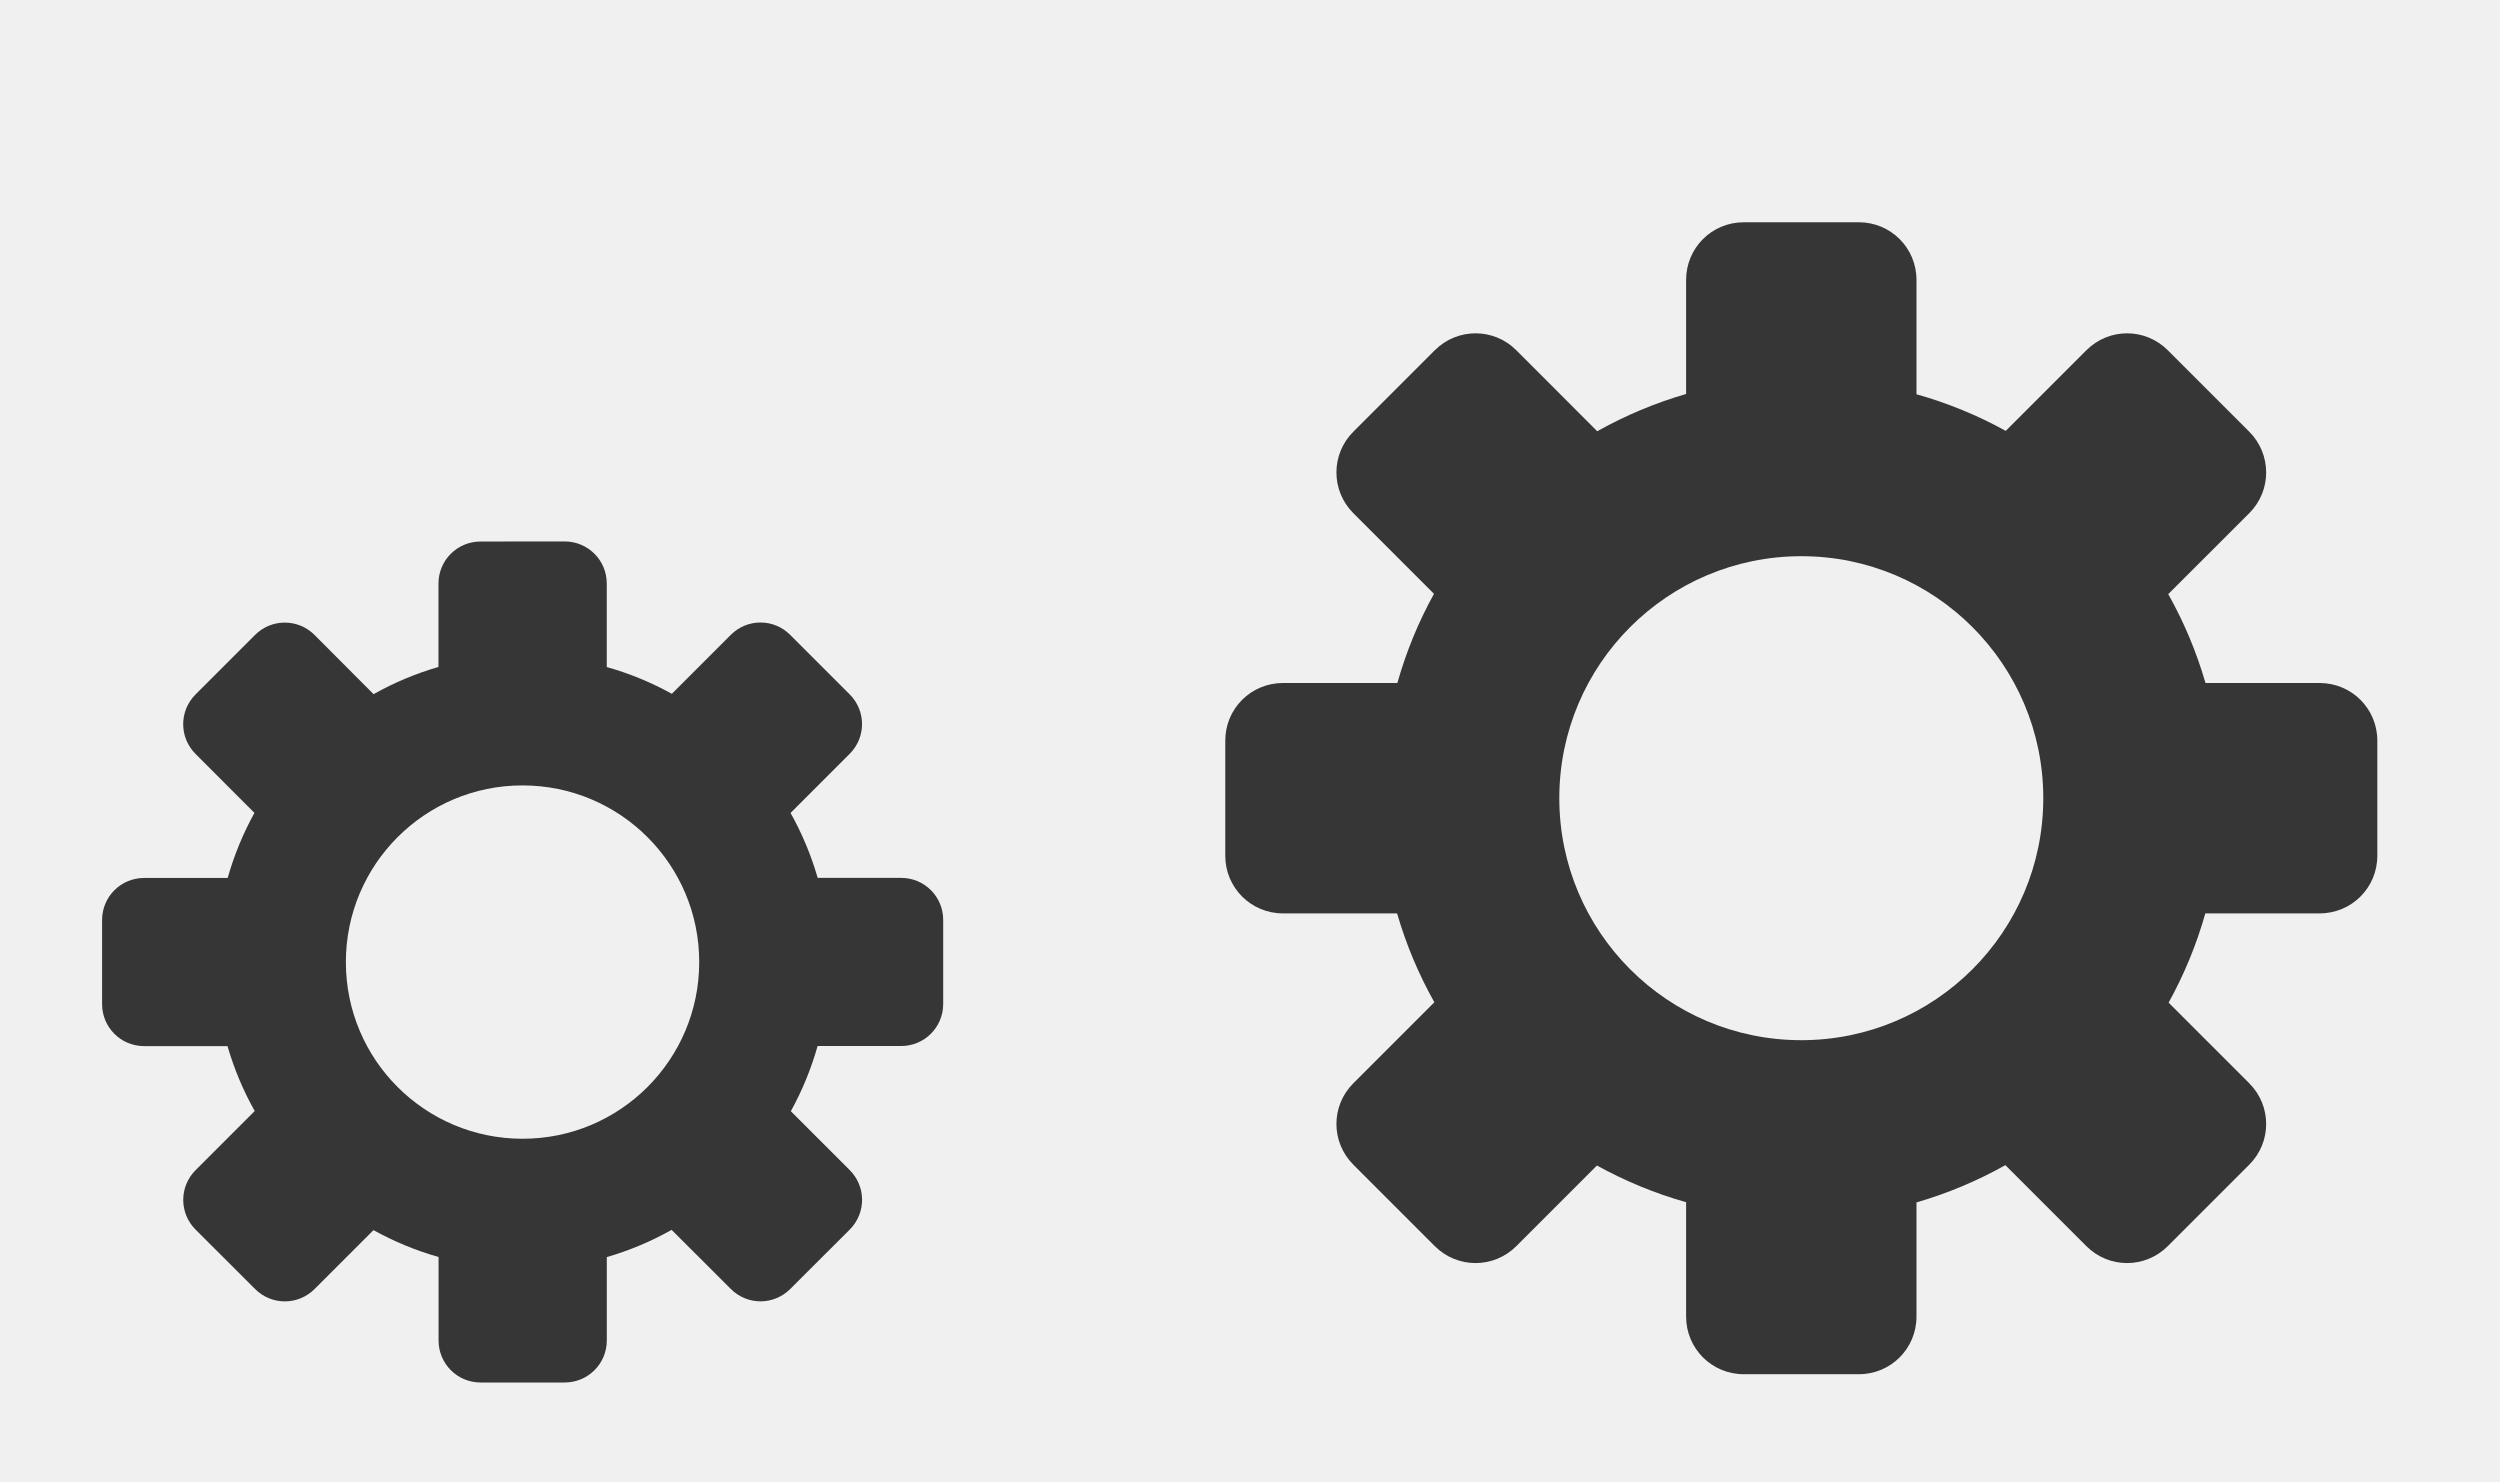
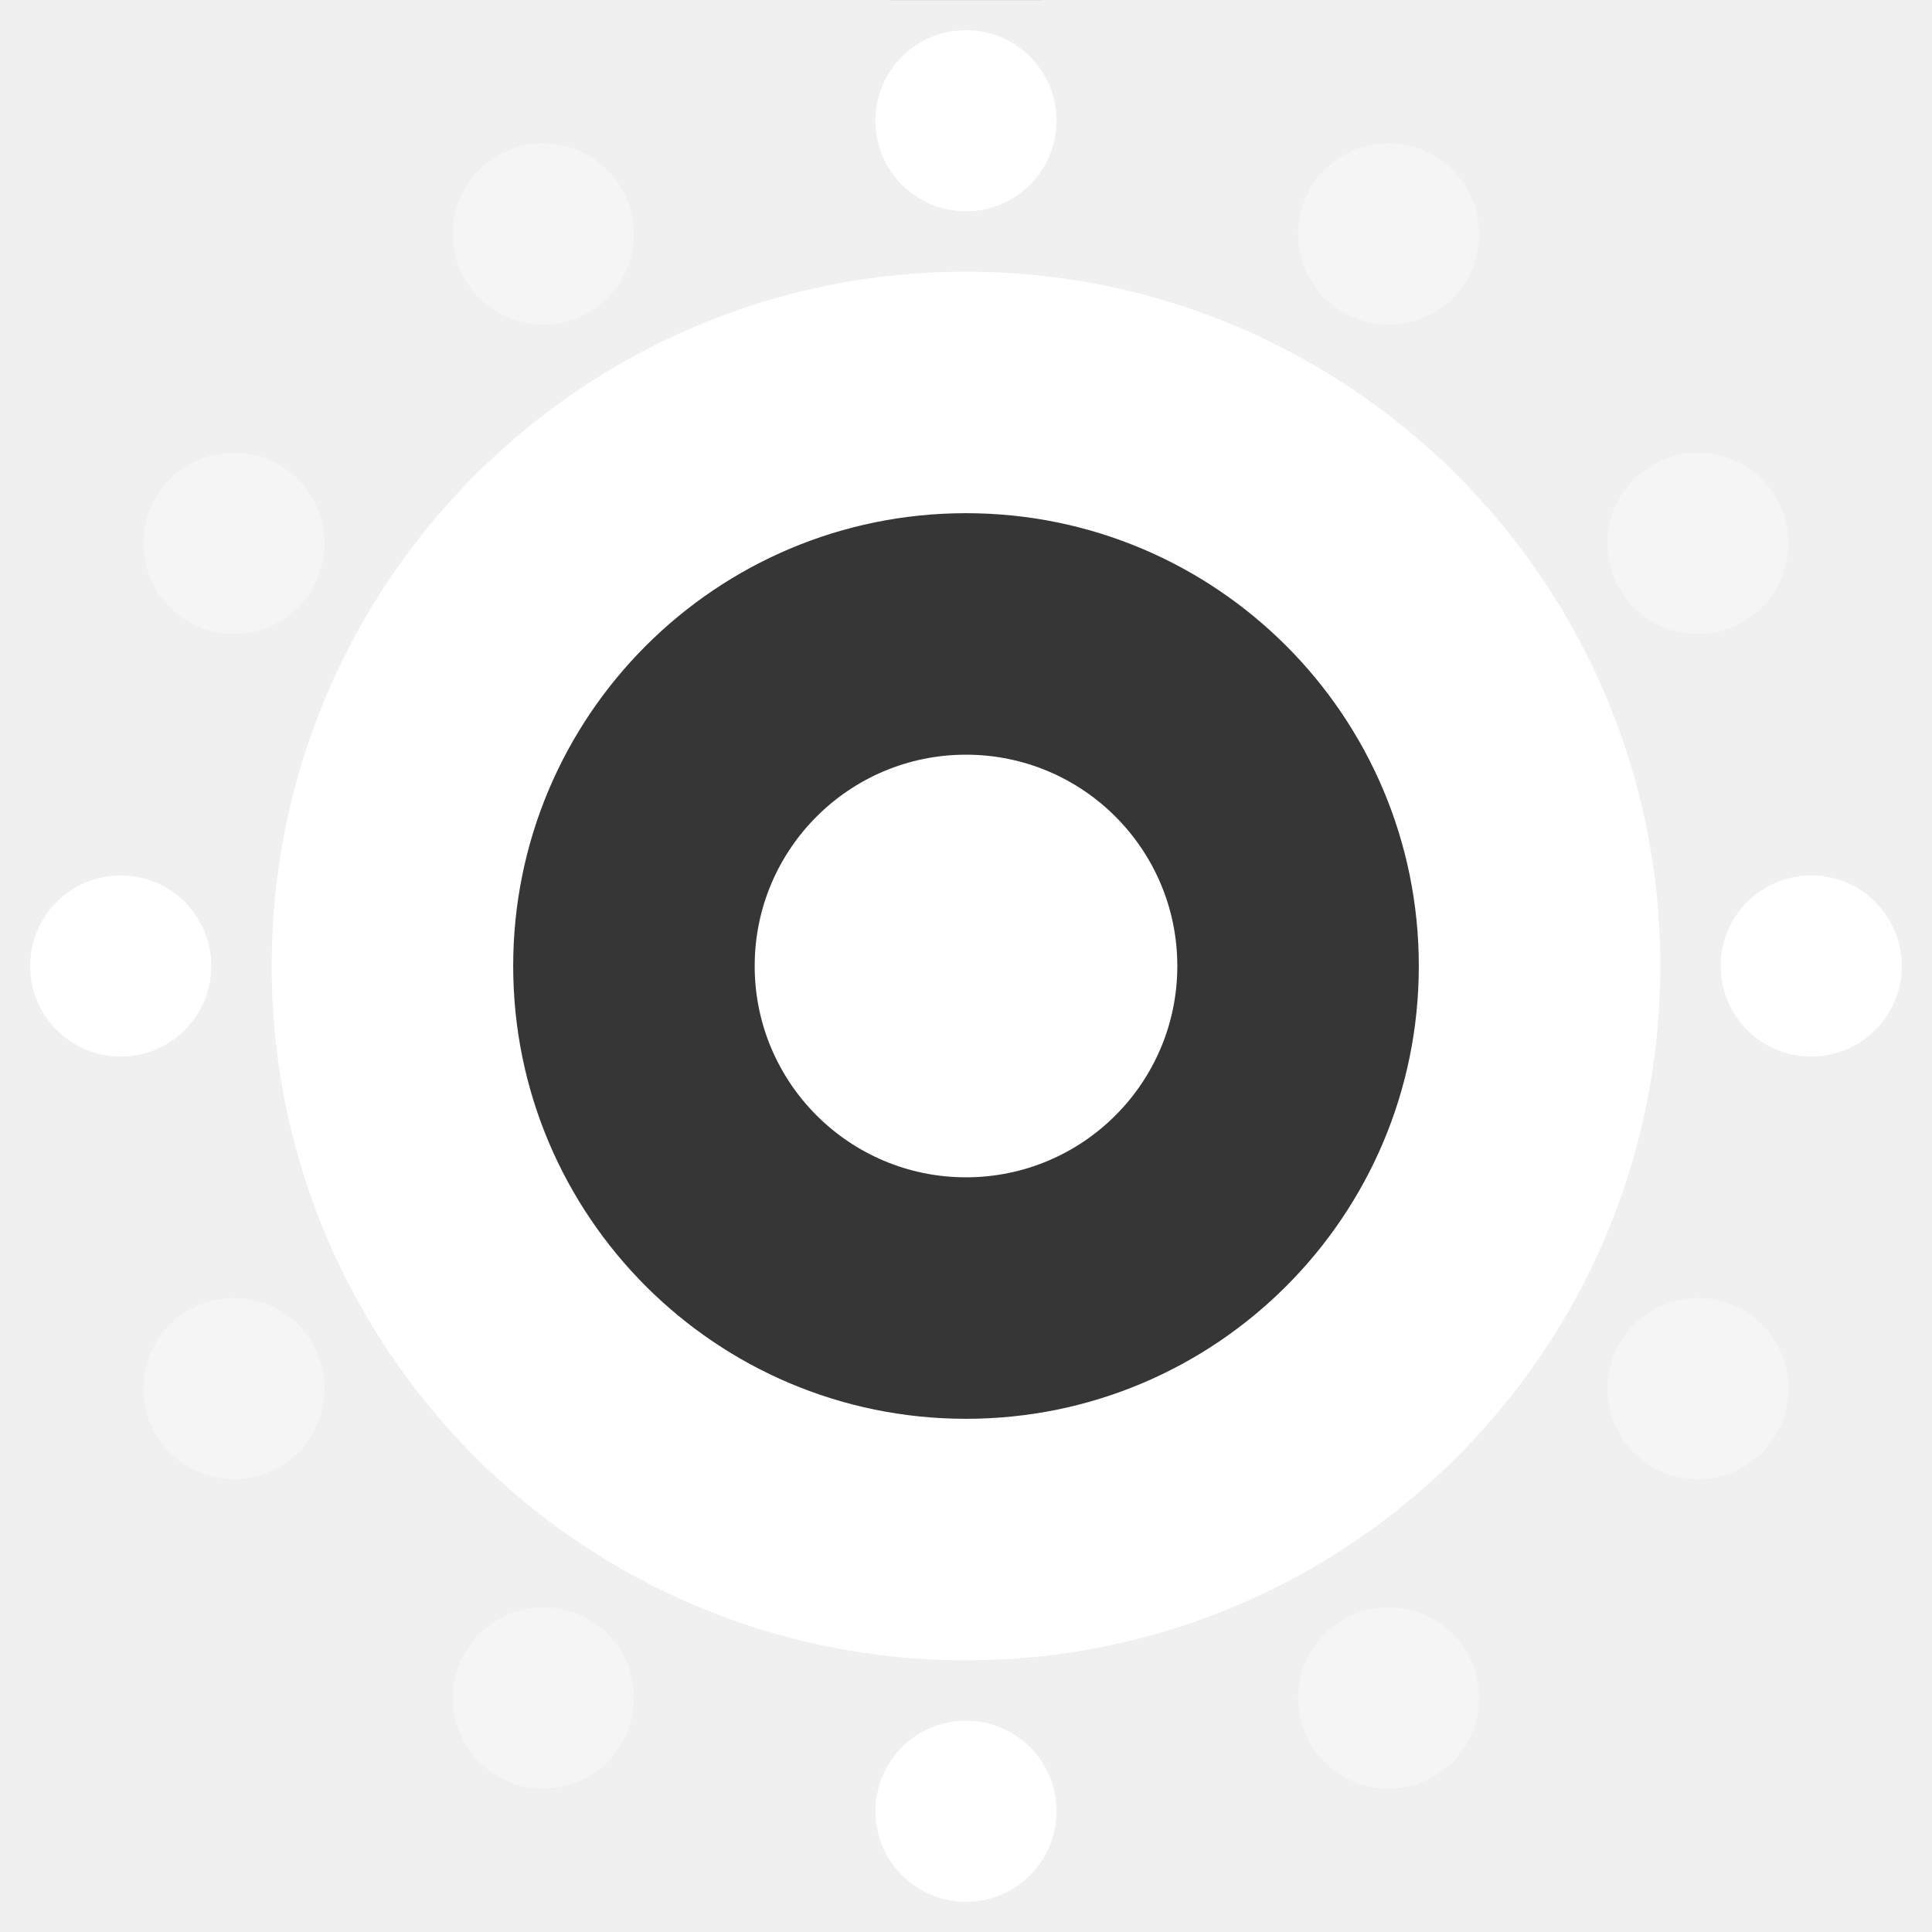
- <svg xmlns="http://www.w3.org/2000/svg" id="svg17" viewBox="0 0 54 32" version="1.1">
+ <svg xmlns="http://www.w3.org/2000/svg" id="svg17" viewBox="0 0 32 32" version="1.1" width="32" height="32">
  <defs id="defs5">
    <style type="text/css" id="current-color-scheme"> .ColorScheme-Text { color:#363636; } </style>
  </defs>
+   <path id="path7" fill="currentColor" class="ColorScheme-Text" d="m -11.703,-18.168 c -0.503,0 -0.908,0.405 -0.908,0.908 v 1.801 c -0.488,0.141 -0.959,0.339 -1.402,0.588 l -1.275,-1.279 c -0.356,-0.356 -0.929,-0.356 -1.285,0 l -1.285,1.285 c -0.356,0.356 -0.356,0.929 0,1.285 l 1.272,1.273 c -0.246,0.445 -0.44,0.917 -0.578,1.406 h -1.805 c -0.503,0 -0.908,0.405 -0.908,0.908 v 1.816 c 0,0.503 0.405,0.908 0.908,0.908 h 1.801 c 0.141,0.488 0.339,0.959 0.588,1.402 l -1.277,1.277 c -0.356,0.356 -0.356,0.929 0,1.285 l 1.285,1.283 c 0.356,0.356 0.929,0.356 1.285,0 l 1.272,-1.272 c 0.445,0.246 0.917,0.442 1.406,0.58 v 1.803 c 0,0.503 0.405,0.908 0.908,0.908 h 1.816 c 0.503,0 0.91,-0.405 0.91,-0.908 V -2.709 c 0.488,-0.141 0.957,-0.339 1.4,-0.588 l 1.279,1.277 c 0.356,0.356 0.927,0.356 1.283,0 l 1.285,-1.283 c 0.356,-0.356 0.356,-0.929 0,-1.285 L -5,-5.859 c 0.246,-0.445 0.44,-0.918 0.578,-1.408 h 1.805 c 0.503,0 0.908,-0.405 0.908,-0.908 v -1.816 c 0,-0.503 -0.405,-0.908 -0.908,-0.908 h -1.803 c -0.141,-0.488 -0.337,-0.959 -0.586,-1.402 l 1.277,-1.277 c 0.356,-0.356 0.356,-0.929 0,-1.285 l -1.285,-1.285 c -0.356,-0.356 -0.927,-0.356 -1.283,0 l -1.273,1.273 c -0.446,-0.246 -0.916,-0.44 -1.406,-0.578 v -1.805 c 0,-0.503 -0.407,-0.908 -0.91,-0.908 z m 0.908,5.268 c 2.108,-1.47e-4 3.817,1.708 3.816,3.816 1.47e-4,2.108 -1.708,3.817 -3.816,3.816 -2.108,1.48e-4 -3.817,-1.708 -3.816,-3.816 -1.47e-4,-2.108 1.708,-3.817 3.816,-3.816 z" />
+   <path id="path12" fill="currentColor" class="ColorScheme-Text" d="m 14.756,-24.881 c -0.689,0 -1.244,0.555 -1.244,1.244 v 2.465 c -0.669,0.194 -1.313,0.464 -1.92,0.805 l -1.748,-1.75 c -0.487,-0.487 -1.272,-0.487 -1.76,0 l -1.76,1.76 c -0.487,0.487 -0.487,1.272 0,1.76 l 1.742,1.742 c -0.337,0.609 -0.602,1.256 -0.791,1.926 h -2.473 c -0.689,0 -1.244,0.555 -1.244,1.244 v 2.488 c 0,0.689 0.555,1.244 1.244,1.244 h 2.467 c 0.194,0.669 0.464,1.313 0.805,1.92 l -1.75,1.75 c -0.487,0.487 -0.487,1.27 0,1.758 l 1.76,1.76 c 0.487,0.487 1.272,0.487 1.76,0 l 1.742,-1.742 c 0.609,0.337 1.256,0.603 1.926,0.793 v 2.471 c 0,0.689 0.555,1.244 1.244,1.244 h 2.488 c 0.689,0 1.244,-0.555 1.244,-1.244 v -2.467 c 0.669,-0.194 1.313,-0.464 1.92,-0.805 l 1.75,1.75 c 0.487,0.487 1.27,0.487 1.758,0 l 1.76,-1.76 c 0.487,-0.487 0.487,-1.27 0,-1.758 l -1.742,-1.742 c 0.337,-0.61 0.604,-1.257 0.793,-1.928 h 2.471 c 0.689,0 1.244,-0.555 1.244,-1.244 v -2.488 c 0,-0.689 -0.555,-1.244 -1.244,-1.244 h -2.467 c -0.194,-0.669 -0.464,-1.313 -0.805,-1.92 l 1.75,-1.748 c 0.487,-0.487 0.487,-1.272 0,-1.76 l -1.76,-1.76 c -0.487,-0.487 -1.27,-0.487 -1.758,0 l -1.742,1.742 c -0.61,-0.337 -1.257,-0.602 -1.928,-0.791 v -2.471 c 0,-0.689 -0.555,-1.244 -1.244,-1.244 z m 1.244,7.213 c 2.887,-2.02e-4 5.227,2.34 5.227,5.227 2.02e-4,2.887 -2.34,5.227 -5.227,5.227 -2.887,2.02e-4 -5.227,-2.34 -5.227,-5.227 -2.02e-4,-2.887 2.34,-5.227 5.227,-5.227 z" />
+   <g id="configure">
+     <path id="path14" fill="none" d="M 0,0 V 32 H 32 V 0 Z" />
+     <g id="g884" transform="translate(-35.5,-1.5)">
+       <circle style="opacity:1;fill:#ffffff;fill-opacity:1;stroke-width:4.312;stroke-linecap:round;stroke-linejoin:round;stroke-opacity:0.349;paint-order:stroke fill markers" id="path839" cx="51.5" cy="17.5" r="11.5" />
+       <circle style="opacity:1;fill:#ffffff;fill-opacity:1;stroke-width:4.5;stroke-linecap:round;stroke-linejoin:round;stroke-opacity:0.349;paint-order:stroke fill markers" id="path841" cx="51.5" cy="3.5" r="1.5" />
+       <circle style="opacity:1;fill:#ffffff;fill-opacity:1;stroke-width:4.5;stroke-linecap:round;stroke-linejoin:round;stroke-opacity:0.349;paint-order:stroke fill markers" id="circle843" cx="51.5" cy="31.5" r="1.5" />
+       <circle style="opacity:0.35;fill:#ffffff;fill-opacity:1;stroke-width:4.5;stroke-linecap:round;stroke-linejoin:round;stroke-opacity:0.349;paint-order:stroke fill markers" id="circle845" cx="53.35" cy="-24.595" r="1.5" transform="rotate(30)" />
+       <circle style="opacity:0.35;fill:#ffffff;fill-opacity:1;stroke-width:4.5;stroke-linecap:round;stroke-linejoin:round;stroke-opacity:0.349;paint-order:stroke fill markers" id="circle847" cx="53.35" cy="3.405" r="1.5" transform="rotate(30)" />
+       <circle style="opacity:0.35;fill:#ffffff;fill-opacity:1;stroke-width:4.5;stroke-linecap:round;stroke-linejoin:round;stroke-opacity:0.349;paint-order:stroke fill markers" id="circle849" cx="40.905" cy="-49.85" r="1.5" transform="rotate(60)" />
+       <circle style="opacity:0.35;fill:#ffffff;fill-opacity:1;stroke-width:4.5;stroke-linecap:round;stroke-linejoin:round;stroke-opacity:0.349;paint-order:stroke fill markers" id="circle851" cx="40.905" cy="-21.85" r="1.5" transform="rotate(60)" />
+       <circle style="opacity:1;fill:#ffffff;fill-opacity:1;stroke-width:4.5;stroke-linecap:round;stroke-linejoin:round;stroke-opacity:0.349;paint-order:stroke fill markers" id="circle853" cx="17.5" cy="-65.5" r="1.5" transform="rotate(90)" />
+       <circle style="opacity:1;fill:#ffffff;fill-opacity:1;stroke-width:4.5;stroke-linecap:round;stroke-linejoin:round;stroke-opacity:0.349;paint-order:stroke fill markers" id="circle855" cx="17.5" cy="-37.5" r="1.5" transform="rotate(90)" />
+       <circle style="opacity:0.35;fill:#ffffff;fill-opacity:1;stroke-width:4.5;stroke-linecap:round;stroke-linejoin:round;stroke-opacity:0.349;paint-order:stroke fill markers" id="circle857" cx="-10.595" cy="-67.35" r="1.5" transform="rotate(120)" />
+       <circle style="opacity:0.35;fill:#ffffff;fill-opacity:1;stroke-width:4.5;stroke-linecap:round;stroke-linejoin:round;stroke-opacity:0.349;paint-order:stroke fill markers" id="circle859" cx="-10.595" cy="-39.35" r="1.5" transform="rotate(120)" />
+       <circle style="opacity:0.35;fill:#ffffff;fill-opacity:1;stroke-width:4.5;stroke-linecap:round;stroke-linejoin:round;stroke-opacity:0.349;paint-order:stroke fill markers" id="circle861" cx="-35.85" cy="-54.905" r="1.5" transform="rotate(150)" />
+       <circle style="opacity:0.35;fill:#ffffff;fill-opacity:1;stroke-width:4.5;stroke-linecap:round;stroke-linejoin:round;stroke-opacity:0.349;paint-order:stroke fill markers" id="circle863" cx="-35.85" cy="-26.905" r="1.5" transform="rotate(150)" />
+       <circle style="opacity:1;fill:#363636;fill-opacity:1;stroke-width:2.812;stroke-linecap:round;stroke-linejoin:round;stroke-opacity:0.349;paint-order:stroke fill markers" id="circle865" cx="51.5" cy="17.5" r="7.5" />
+       <circle style="opacity:1;fill:#ffffff;fill-opacity:1;stroke-width:1.312;stroke-linecap:round;stroke-linejoin:round;stroke-opacity:0.349;paint-order:stroke fill markers" id="circle867" cx="51.5" cy="17.5" r="3.5" />
+     </g>
+   </g>
  <g id="22-22-configure">
-     <path id="path7" fill="currentColor" class="ColorScheme-Text" d="m10.379 11.697c-0.503 0-0.908 0.405-0.908 0.908v1.801c-0.488 0.141-0.959 0.339-1.402 0.588l-1.275-1.279c-0.356-0.356-0.929-0.356-1.285 0l-1.285 1.285c-0.356 0.356-0.356 0.929 0 1.285l1.272 1.273c-0.246 0.445-0.44 0.917-0.578 1.406h-1.805c-0.503 0-0.908 0.405-0.908 0.908v1.816c0 0.503 0.405 0.908 0.908 0.908h1.801c0.141 0.488 0.339 0.959 0.588 1.402l-1.277 1.277c-0.356 0.356-0.356 0.929 0 1.285l1.285 1.283c0.356 0.356 0.929 0.356 1.285 0l1.272-1.272c0.445 0.246 0.917 0.442 1.406 0.58v1.803c0 0.503 0.405 0.908 0.908 0.908h1.816c0.503 0 0.91-0.405 0.91-0.908v-1.801c0.488-0.141 0.957-0.339 1.4-0.588l1.279 1.277c0.356 0.356 0.927 0.356 1.283 0l1.285-1.283c0.356-0.356 0.356-0.929 0-1.285l-1.272-1.272c0.246-0.445 0.44-0.918 0.578-1.408h1.805c0.503 0 0.908-0.405 0.908-0.908v-1.816c0-0.503-0.405-0.908-0.908-0.908h-1.803c-0.141-0.488-0.337-0.959-0.586-1.402l1.277-1.277c0.356-0.356 0.356-0.929 0-1.285l-1.285-1.285c-0.356-0.356-0.927-0.356-1.283 0l-1.273 1.273c-0.446-0.246-0.916-0.44-1.406-0.578v-1.805c0-0.503-0.407-0.908-0.91-0.908zm0.908 5.268c2.108-1.47e-4 3.817 1.708 3.816 3.816 1.47e-4 2.108-1.708 3.817-3.816 3.816-2.108 1.48e-4 -3.817-1.708-3.816-3.816-1.475e-4 -2.108 1.708-3.817 3.816-3.816z" />
-     <path id="path9" fill="none" d="m0 10v22h22v-22h-22z" />
-   </g>
-   <g id="configure">
-     <path id="path12" fill="currentColor" class="ColorScheme-Text" d="m37.664 4.801c-0.689 0-1.244 0.555-1.244 1.244v2.465c-0.669 0.194-1.313 0.464-1.92 0.805l-1.748-1.75c-0.487-0.487-1.272-0.487-1.76 0l-1.76 1.76c-0.487 0.487-0.487 1.272 0 1.76l1.742 1.742c-0.337 0.609-0.602 1.256-0.791 1.926h-2.473c-0.689 0-1.244 0.555-1.244 1.244v2.488c0 0.689 0.555 1.244 1.244 1.244h2.467c0.194 0.669 0.464 1.313 0.805 1.92l-1.75 1.75c-0.487 0.487-0.487 1.27 0 1.758l1.76 1.76c0.487 0.487 1.272 0.487 1.76 0l1.742-1.742c0.609 0.337 1.256 0.603 1.926 0.793v2.471c0 0.689 0.555 1.244 1.244 1.244h2.488c0.689 0 1.244-0.555 1.244-1.244v-2.467c0.669-0.194 1.313-0.464 1.92-0.805l1.75 1.75c0.487 0.487 1.27 0.487 1.758 0l1.76-1.76c0.487-0.487 0.487-1.27 0-1.758l-1.742-1.742c0.337-0.61 0.604-1.257 0.793-1.928h2.471c0.689 0 1.244-0.555 1.244-1.244v-2.488c0-0.689-0.555-1.244-1.244-1.244h-2.467c-0.194-0.669-0.464-1.313-0.805-1.92l1.75-1.748c0.487-0.487 0.487-1.272 0-1.76l-1.76-1.76c-0.487-0.487-1.27-0.487-1.758 0l-1.742 1.742c-0.61-0.337-1.257-0.602-1.928-0.791v-2.471c0-0.689-0.555-1.244-1.244-1.244zm1.244 7.213c2.887-2.02e-4 5.227 2.34 5.227 5.227 2.02e-4 2.887-2.34 5.227-5.227 5.227-2.887 2.02e-4 -5.227-2.34-5.227-5.227-2.02e-4 -2.887 2.34-5.227 5.227-5.227z" />
-     <path id="path14" fill="none" d="m22 0v32h32v-32h-32z" />
+     <path id="path9" fill="none" d="M -22.021,10 V 32 H -0.021 V 10 Z" />
+     <g id="g1086" transform="translate(30.97944)">
+       <circle style="fill:#ffffff;fill-opacity:1;stroke-width:2.625;stroke-linecap:round;stroke-linejoin:round;stroke-opacity:0.349;paint-order:stroke fill markers" id="circle983" cx="-42" cy="21" r="7" />
+       <circle style="fill:#ffffff;fill-opacity:1;stroke-width:3;stroke-linecap:round;stroke-linejoin:round;stroke-opacity:0.349;paint-order:stroke fill markers" id="circle985" cx="-42" cy="12" r="1" />
+       <circle style="fill:#363636;fill-opacity:1;stroke-width:1.875;stroke-linecap:round;stroke-linejoin:round;stroke-opacity:0.349;paint-order:stroke fill markers" id="circle1009" cx="-42" cy="21" r="5" />
+       <circle style="fill:#ffffff;fill-opacity:1;stroke-width:1.125;stroke-linecap:round;stroke-linejoin:round;stroke-opacity:0.349;paint-order:stroke fill markers" id="circle1011" cx="-42" cy="21" r="3" />
+       <circle style="fill:#ffffff;fill-opacity:1;stroke-width:3;stroke-linecap:round;stroke-linejoin:round;stroke-opacity:0.349;paint-order:stroke fill markers" id="circle1049" cx="-42" cy="30" r="1" />
+       <circle style="opacity:0.35;fill:#ffffff;fill-opacity:1;stroke-width:3;stroke-linecap:round;stroke-linejoin:round;stroke-opacity:0.349;paint-order:stroke fill markers" id="circle1051" cx="-25.873" cy="30.187" r="1" transform="rotate(30)" />
+       <circle style="opacity:0.35;fill:#ffffff;fill-opacity:1;stroke-width:3;stroke-linecap:round;stroke-linejoin:round;stroke-opacity:0.349;paint-order:stroke fill markers" id="circle1053" cx="-25.873" cy="48.187" r="1" transform="rotate(30)" />
+       <circle style="opacity:0.35;fill:#ffffff;fill-opacity:1;stroke-width:3;stroke-linecap:round;stroke-linejoin:round;stroke-opacity:0.349;paint-order:stroke fill markers" id="circle1055" cx="-2.813" cy="37.873" r="1" transform="rotate(60)" />
+       <circle style="opacity:0.35;fill:#ffffff;fill-opacity:1;stroke-width:3;stroke-linecap:round;stroke-linejoin:round;stroke-opacity:0.349;paint-order:stroke fill markers" id="circle1057" cx="-2.813" cy="55.873" r="1" transform="rotate(60)" />
+       <circle style="fill:#ffffff;fill-opacity:1;stroke-width:3;stroke-linecap:round;stroke-linejoin:round;stroke-opacity:0.349;paint-order:stroke fill markers" id="circle1059" cx="21" cy="33" r="1" transform="rotate(90)" />
+       <circle style="fill:#ffffff;fill-opacity:1;stroke-width:3;stroke-linecap:round;stroke-linejoin:round;stroke-opacity:0.349;paint-order:stroke fill markers" id="circle1061" cx="21" cy="51" r="1" transform="rotate(90)" />
+       <circle style="opacity:0.35;fill:#ffffff;fill-opacity:1;stroke-width:3;stroke-linecap:round;stroke-linejoin:round;stroke-opacity:0.349;paint-order:stroke fill markers" id="circle1063" cx="39.187" cy="16.873" r="1" transform="rotate(120)" />
+       <circle style="opacity:0.35;fill:#ffffff;fill-opacity:1;stroke-width:3;stroke-linecap:round;stroke-linejoin:round;stroke-opacity:0.349;paint-order:stroke fill markers" id="circle1065" cx="39.187" cy="34.873" r="1" transform="rotate(120)" />
+       <circle style="opacity:0.35;fill:#ffffff;fill-opacity:1;stroke-width:3;stroke-linecap:round;stroke-linejoin:round;stroke-opacity:0.349;paint-order:stroke fill markers" id="circle1067" cx="46.873" cy="-6.187" r="1" transform="rotate(150)" />
+       <circle style="opacity:0.35;fill:#ffffff;fill-opacity:1;stroke-width:3;stroke-linecap:round;stroke-linejoin:round;stroke-opacity:0.349;paint-order:stroke fill markers" id="circle1069" cx="46.873" cy="11.813" r="1" transform="rotate(150)" />
+     </g>
  </g>
</svg>
